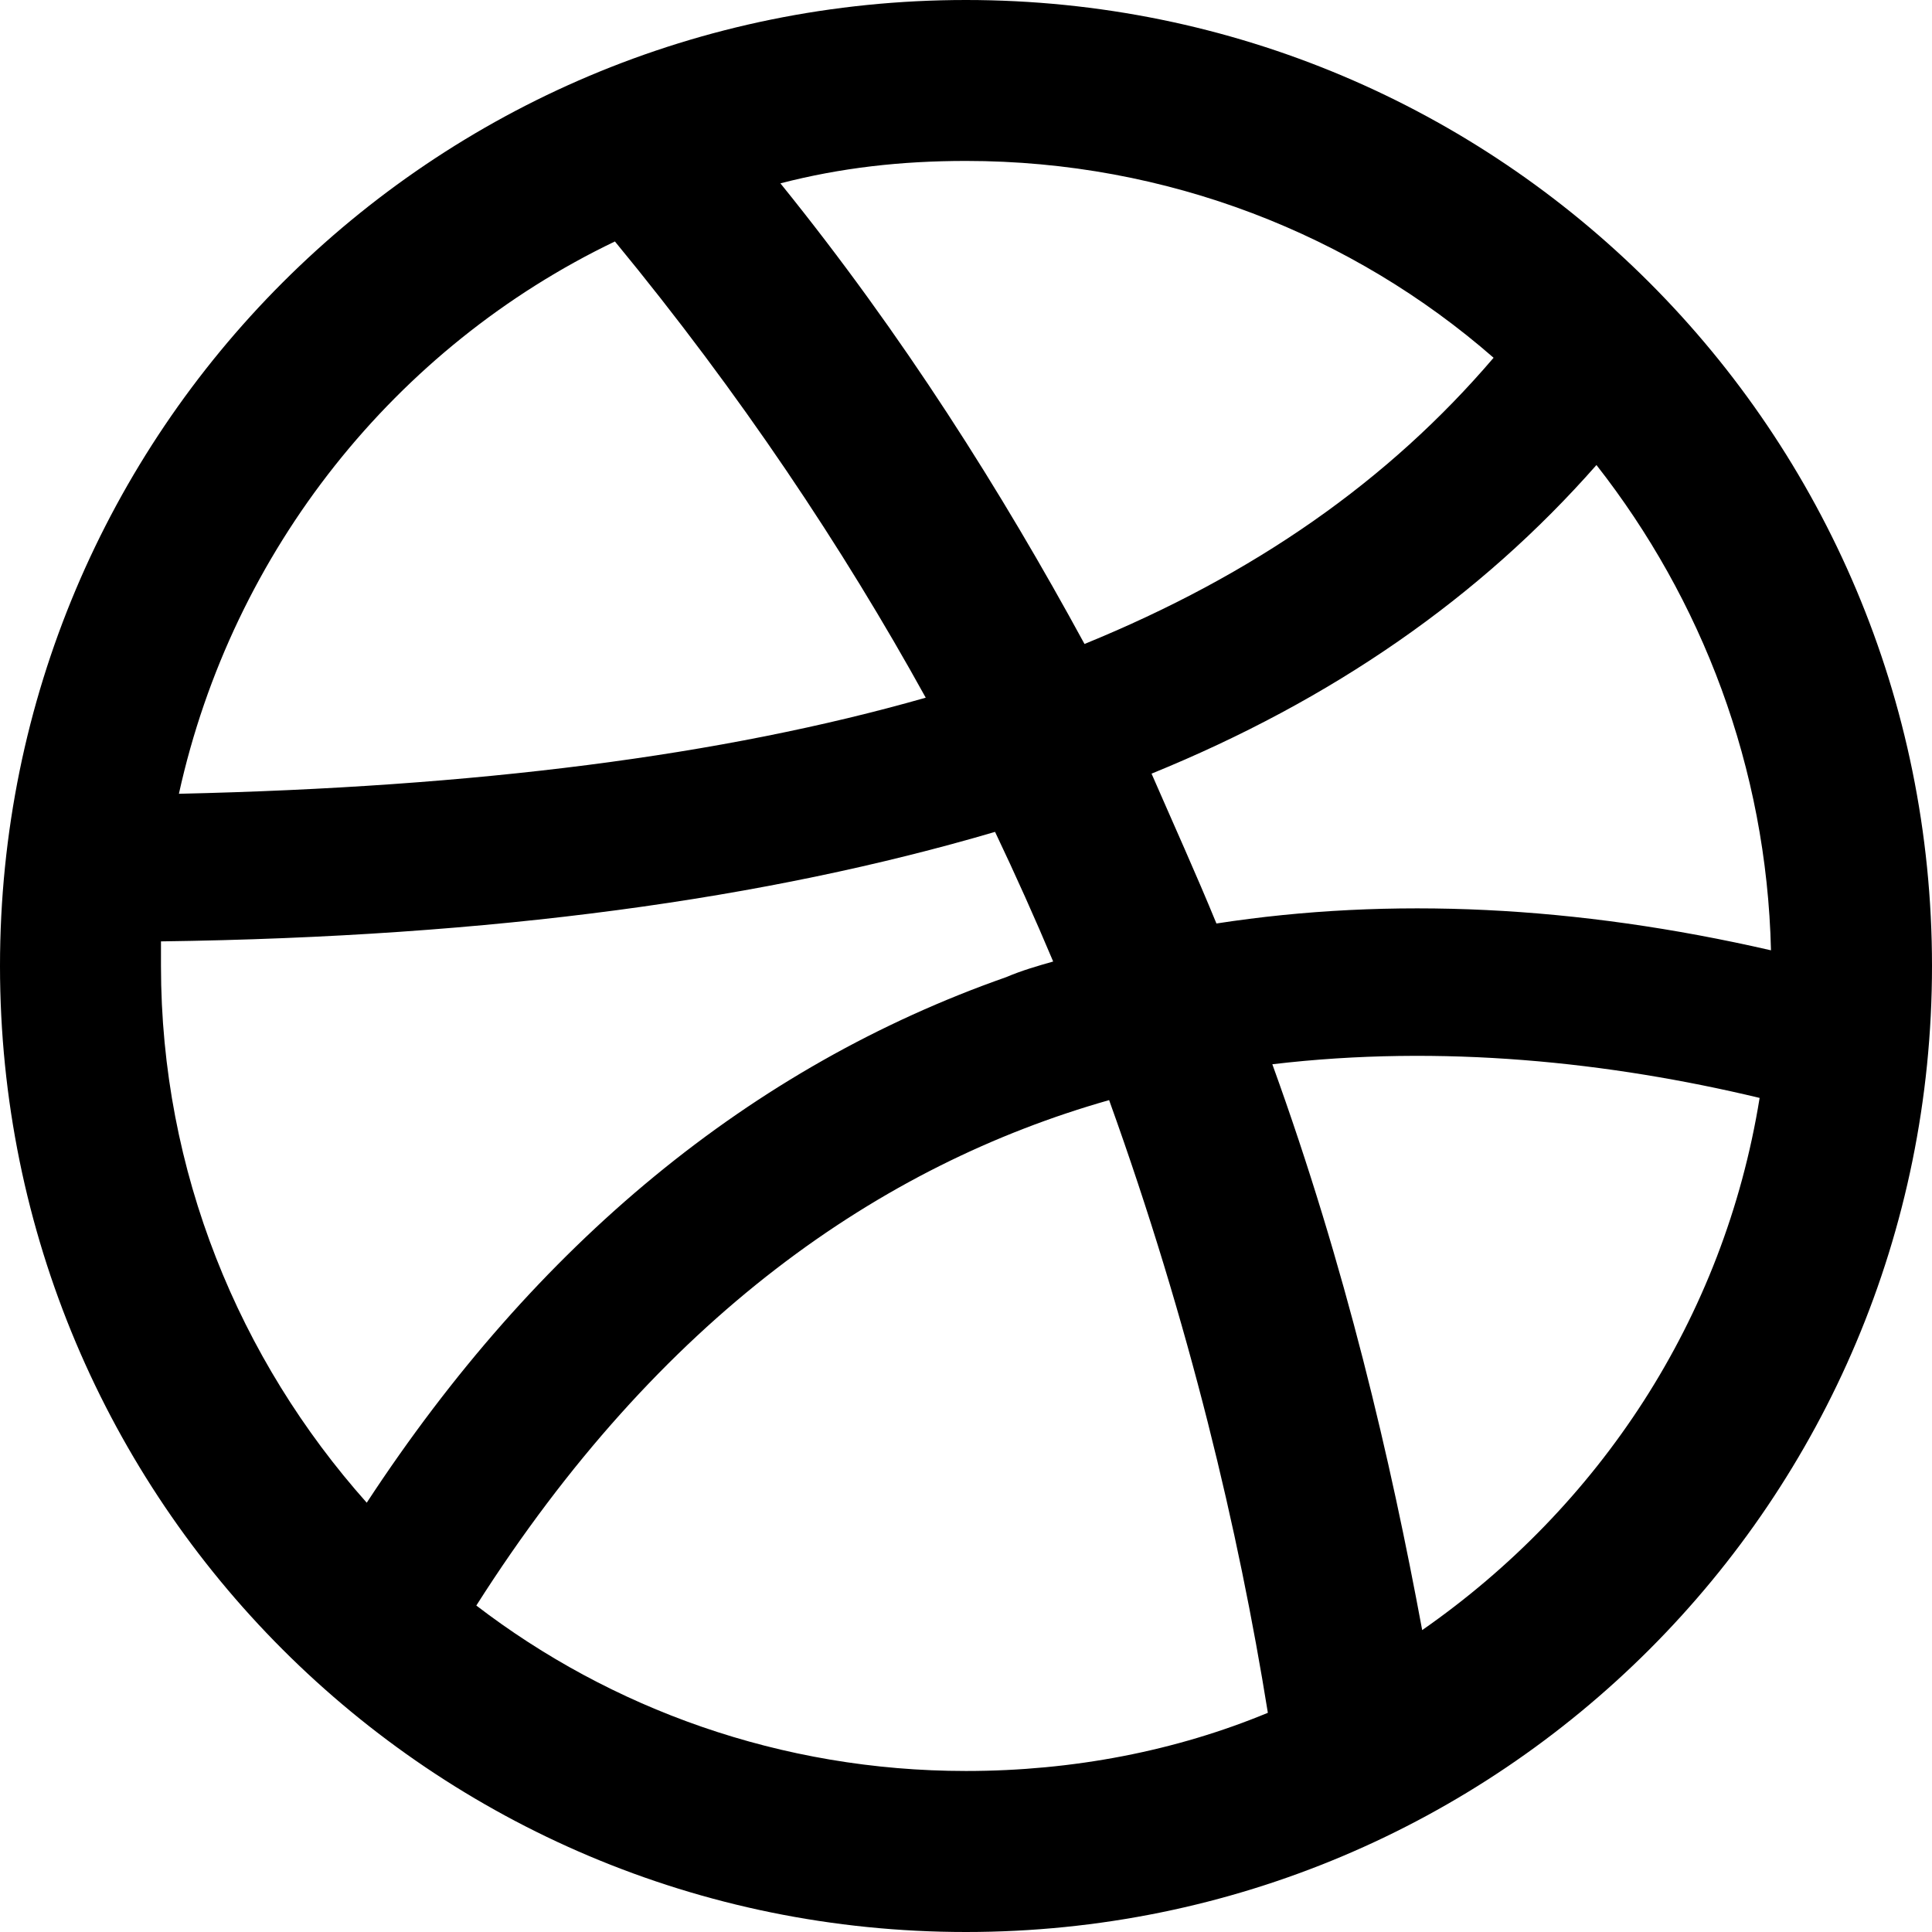
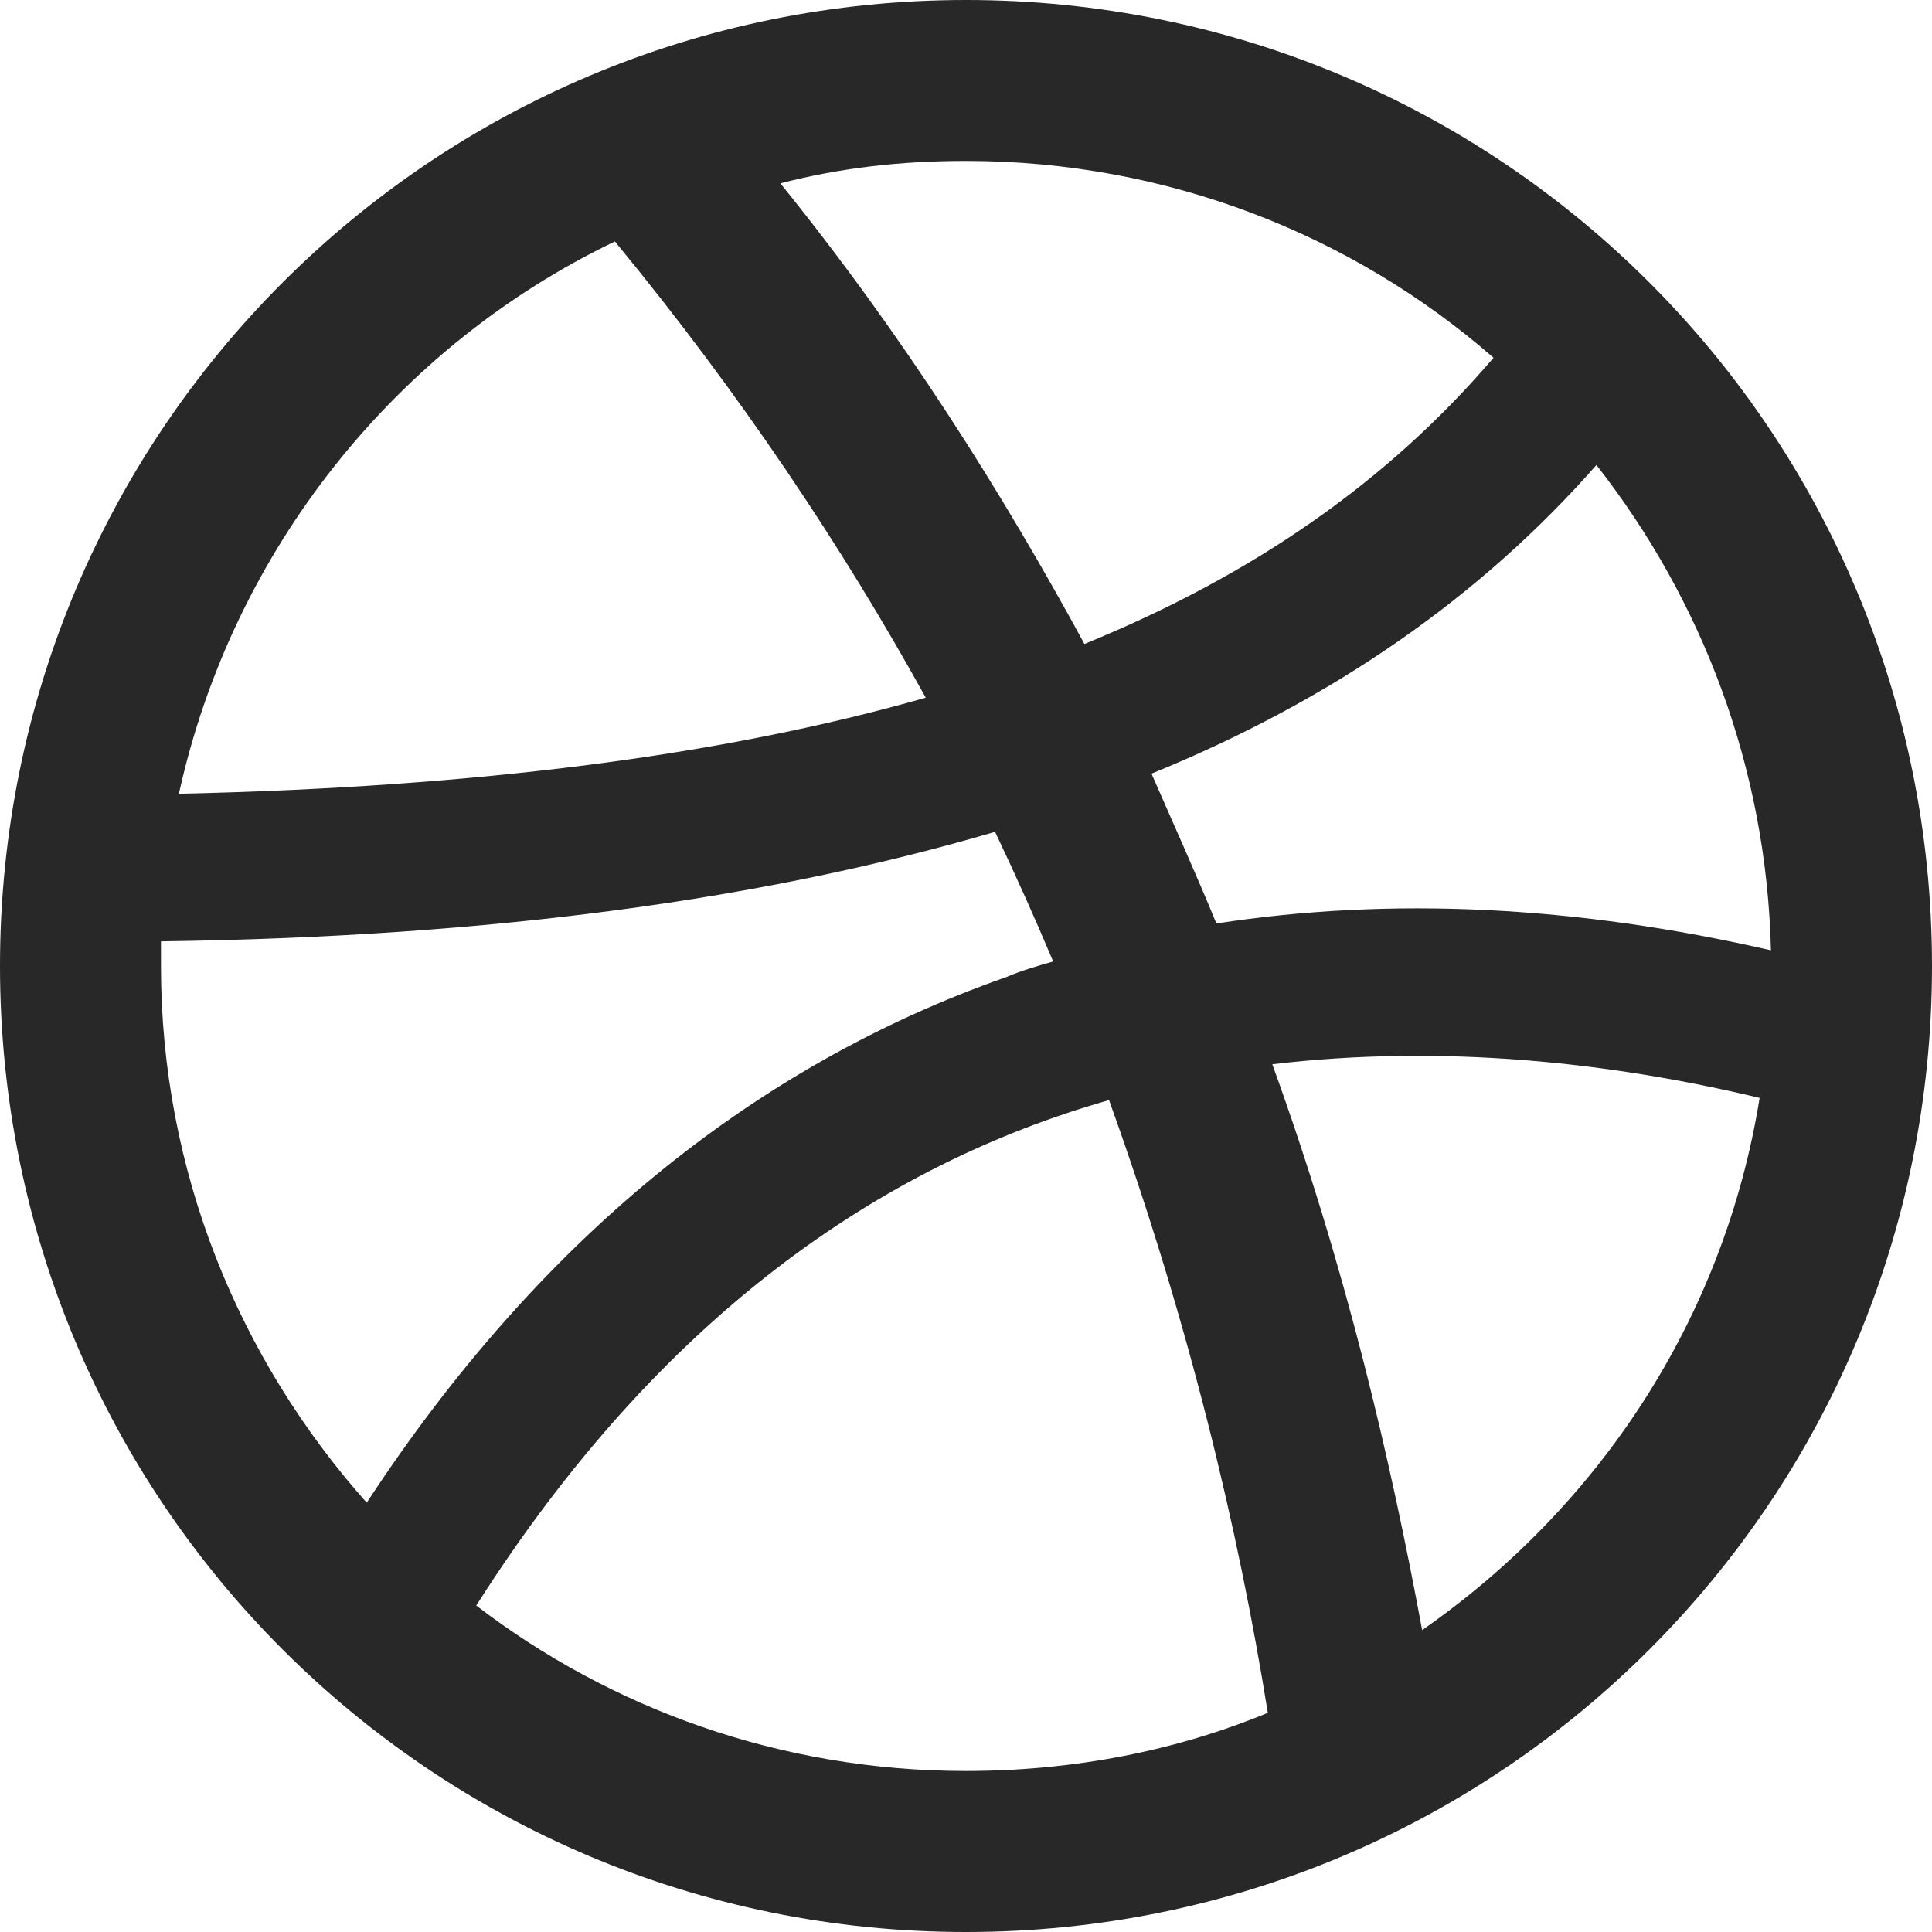
- <svg xmlns="http://www.w3.org/2000/svg" version="1.1" id="Layer_1" x="0px" y="0px" width="50px" height="50px" viewBox="0 0 50 50" enable-background="new 0 0 50 50" xml:space="preserve">
-   <g>
-     <path d="M92.906-37.185c0,0.464,0,0.869,0,1.331c0,13.543-10.299,29.168-29.166,29.168c-5.787,0-11.227-1.274-15.74-4.168   c0.811,0.114,1.619,0.171,2.43,0.171c4.805,0,9.26-2.079,12.732-4.857c-4.456-0.059-8.275-3.066-9.55-7.118   c0.638,0.116,1.274,0.173,1.911,0.173c0.926,0,1.852-0.116,2.719-0.346c-4.687-0.926-8.217-5.094-8.217-10.071   c0-0.057,0-0.057,0-0.114c1.389,0.751,2.952,1.215,4.629,1.272c-2.777-1.852-4.57-4.976-4.57-8.506   c0-1.911,0.521-3.472,1.388-4.978c5.094,6.192,12.617,10.069,21.124,10.533c-0.174-0.753-0.232-1.563-0.232-2.373   c0-5.671,4.572-10.244,10.244-10.244c2.951,0,5.612,1.274,7.523,3.242c2.313-0.462,4.514-1.331,6.479-2.489   c-0.75,2.373-2.37,4.398-4.513,5.672c2.083-0.232,4.052-0.81,5.903-1.62C96.609-40.425,94.874-38.632,92.906-37.185z" />
+ <svg xmlns="http://www.w3.org/2000/svg" width="50px" height="50px" viewBox="0 0 50 50" version="1.1">
+   <defs />
+   <g id="Welcome" stroke="none" stroke-width="1" fill="none" fill-rule="evenodd">
+     <path d="M50,24.999 C50,38.833 38.833,50 24.999,50 C11.168,50 0,38.833 0,24.999 C0,11.168 11.168,0 24.999,0 C38.832,-7.10542736e-15 50,11.168 50,24.999 L50,24.999 Z M9.491,38.889 C13.888,32.174 19.444,27.603 26.041,25.287 C26.446,25.114 26.851,24.998 27.256,24.883 C26.794,23.783 26.273,22.625 25.752,21.528 C19.849,23.263 12.79,24.246 4.166,24.362 L4.166,24.999 C4.165,30.322 6.192,35.186 9.491,38.889 L9.491,38.889 Z M4.63,20.543 C12.326,20.37 18.691,19.56 23.958,18.056 C21.817,14.178 19.155,10.185 15.914,6.249 C10.242,8.97 6.017,14.236 4.63,20.543 L4.63,20.543 Z M32.811,44.327 C32.058,39.639 30.786,34.258 28.702,28.471 C22.799,30.148 17.071,34.087 12.325,41.551 C15.797,44.213 20.196,45.833 24.998,45.833 C27.777,45.833 30.438,45.311 32.811,44.327 L32.811,44.327 Z M20.196,4.745 C23.379,8.681 25.925,12.73 28.065,16.666 C32.462,14.872 35.934,12.442 38.652,9.259 C35.01,6.077 30.205,4.165 24.998,4.165 C23.32,4.165 21.759,4.341 20.196,4.745 L20.196,4.745 Z M29.801,20.022 C30.381,21.352 30.959,22.626 31.48,23.9 C35.991,23.204 40.794,23.436 45.832,24.594 C45.718,19.848 44.038,15.508 41.315,12.035 C38.311,15.451 34.49,18.113 29.801,20.022 L29.801,20.022 Z M45.539,28.414 C41.664,27.486 37.326,27.021 32.927,27.543 C34.836,32.81 35.991,37.791 36.805,42.187 C41.376,39.004 44.615,34.144 45.539,28.414 L45.539,28.414 Z" id="dribbble" fill="#282829" />
  </g>
-   <g>
-     <path d="M50,24.999C50,38.833,38.832,50,24.999,50C11.168,50,0,38.833,0,24.999C0,11.168,11.168,0,24.999,0   C38.832,0,50,11.168,50,24.999z M9.491,38.89c4.397-6.715,9.953-11.286,16.55-13.602c0.405-0.173,0.811-0.289,1.215-0.404   c-0.462-1.1-0.982-2.258-1.504-3.355c-5.903,1.735-12.962,2.718-21.586,2.834c0,0.232,0,0.404,0,0.637   C4.166,30.322,6.192,35.187,9.491,38.89z M4.63,20.543c7.696-0.173,14.061-0.983,19.328-2.487   c-2.141-3.878-4.803-7.871-8.044-11.807C10.242,8.97,6.018,14.236,4.63,20.543z M32.812,44.327   c-0.753-4.688-2.024-10.069-4.108-15.856c-5.904,1.677-11.632,5.616-16.377,13.08c3.472,2.662,7.871,4.282,12.673,4.282   C27.777,45.833,30.438,45.312,32.812,44.327z M20.197,4.745c3.183,3.936,5.729,7.985,7.87,11.921   c4.396-1.794,7.869-4.224,10.587-7.407c-3.642-3.182-8.446-5.094-13.654-5.094C23.32,4.165,21.76,4.341,20.197,4.745z    M29.802,20.022c0.579,1.33,1.157,2.604,1.679,3.878c4.512-0.696,9.314-0.464,14.352,0.694c-0.113-4.746-1.794-9.086-4.517-12.559   C38.312,15.451,34.49,18.113,29.802,20.022z M45.539,28.414c-3.874-0.928-8.213-1.393-12.611-0.871   c1.908,5.267,3.064,10.248,3.878,14.644C41.377,39.004,44.615,34.145,45.539,28.414z" />
-   </g>
-   <g>
-     <path d="M123.667-2.708h-4.111c0.635,1.445,0.984,3.126,0.984,4.978c0,6.887-4.916,11.458-10.997,11.69   c-1.791,2.837-1.327,4.514,1.274,6.252c7.176,0.289,12.85,4.452,12.85,9.895c0,5.787-6.082,9.895-13.546,9.895   c-7.465,0-13.538-4.164-13.538-9.895c0-3.704,2.545-6.769,6.424-8.45c-3.647-3.586-2.377-7.176,0.17-9.26   c-3.354-1.908-5.551-5.494-5.551-10.126c0-7.062,5.145-11.749,11.453-11.749c2.32,0,4.461,0.637,6.252,1.736   c6.194-0.405,8.336-2.257,8.336-2.257V-2.708z M103.873,30.105c0,2.026,2.431,3.646,6.248,3.646c3.821,0,6.251-1.62,6.251-3.646   c0-2.023-2.43-3.644-6.251-3.644C106.304,26.462,103.873,28.082,103.873,30.105z M113.247,1.98c0-3.647-1.848-5.731-4.168-5.731   c-2.312,0-4.164,2.084-4.164,5.731c0,3.643,1.852,5.727,4.164,5.727C111.399,7.707,113.247,5.623,113.247,1.98z" />
-   </g>
-   <g>
-     <path d="M118.75,54.623h-15.22c-2.489-2.544-5.96-4.164-9.78-4.164s-7.291,1.62-9.78,4.164H68.75v-8.332   c0-3.992,3.299-7.289,7.291-7.289h35.418c3.992,0,7.291,3.297,7.291,7.289V54.623z M118.75,58.79v22.919   c0,3.992-3.299,7.289-7.291,7.289H76.041c-3.992,0-7.291-3.297-7.291-7.289V58.79h12.501c-0.696,1.62-1.042,3.358-1.042,5.21   c0,7.465,6.076,13.541,13.541,13.541S107.291,71.465,107.291,64c0-1.852-0.346-3.59-1.042-5.21H118.75z M84.375,64   c0-5.152,4.168-9.377,9.375-9.377c5.15,0,9.375,4.225,9.375,9.377c0,5.21-4.225,9.377-9.375,9.377   C88.543,73.377,84.375,69.21,84.375,64z" />
-   </g>
-   <g>
-     <path d="M92.499,2.876L67.5-15.874c0-1.734,1.391-3.126,3.126-3.126h43.749c1.733,0,3.125,1.392,3.125,3.126L92.499,2.876z    M92.499,8.488l25.001-18.75v25.636c0,1.733-1.392,3.126-3.125,3.126H70.626c-1.735,0-3.126-1.393-3.126-3.126v-25.636   L92.499,8.488z" />
-   </g>
-   <g>
-     <path d="M-26.495,9.574c-0.999-0.497-1.632-1.562-1.709-2.697c0-0.142-0.633-10.796-0.633-21.876   c0-11.081,0.633-21.734,0.633-21.876c0.078-1.135,0.71-2.131,1.709-2.698c0.994-0.569,2.198-0.569,3.197,0   C-8.246-31.123,4.686-17.841,5.18-17.272c1.21,1.279,1.21,3.266,0,4.546C4.686-12.158-8.246,1.124-23.298,9.574   C-24.297,10.143-25.501,10.143-26.495,9.574z" />
-   </g>
-   <g>
-     <path d="M61.072,26.744c-0.176-0.087-0.287-0.274-0.301-0.475c0-0.024-0.111-1.899-0.111-3.849s0.111-3.824,0.111-3.849   c0.014-0.2,0.125-0.375,0.301-0.475c0.175-0.1,0.387-0.1,0.562,0c2.648,1.487,4.924,3.824,5.011,3.924   c0.213,0.225,0.213,0.575,0,0.8c-0.087,0.1-2.362,2.437-5.011,3.923C61.459,26.845,61.247,26.845,61.072,26.744z" />
-   </g>
-   <text transform="matrix(1 0 0 1 20.9604 -5.3306)" font-family="'SSPika'" font-size="12">directright</text>
</svg>
